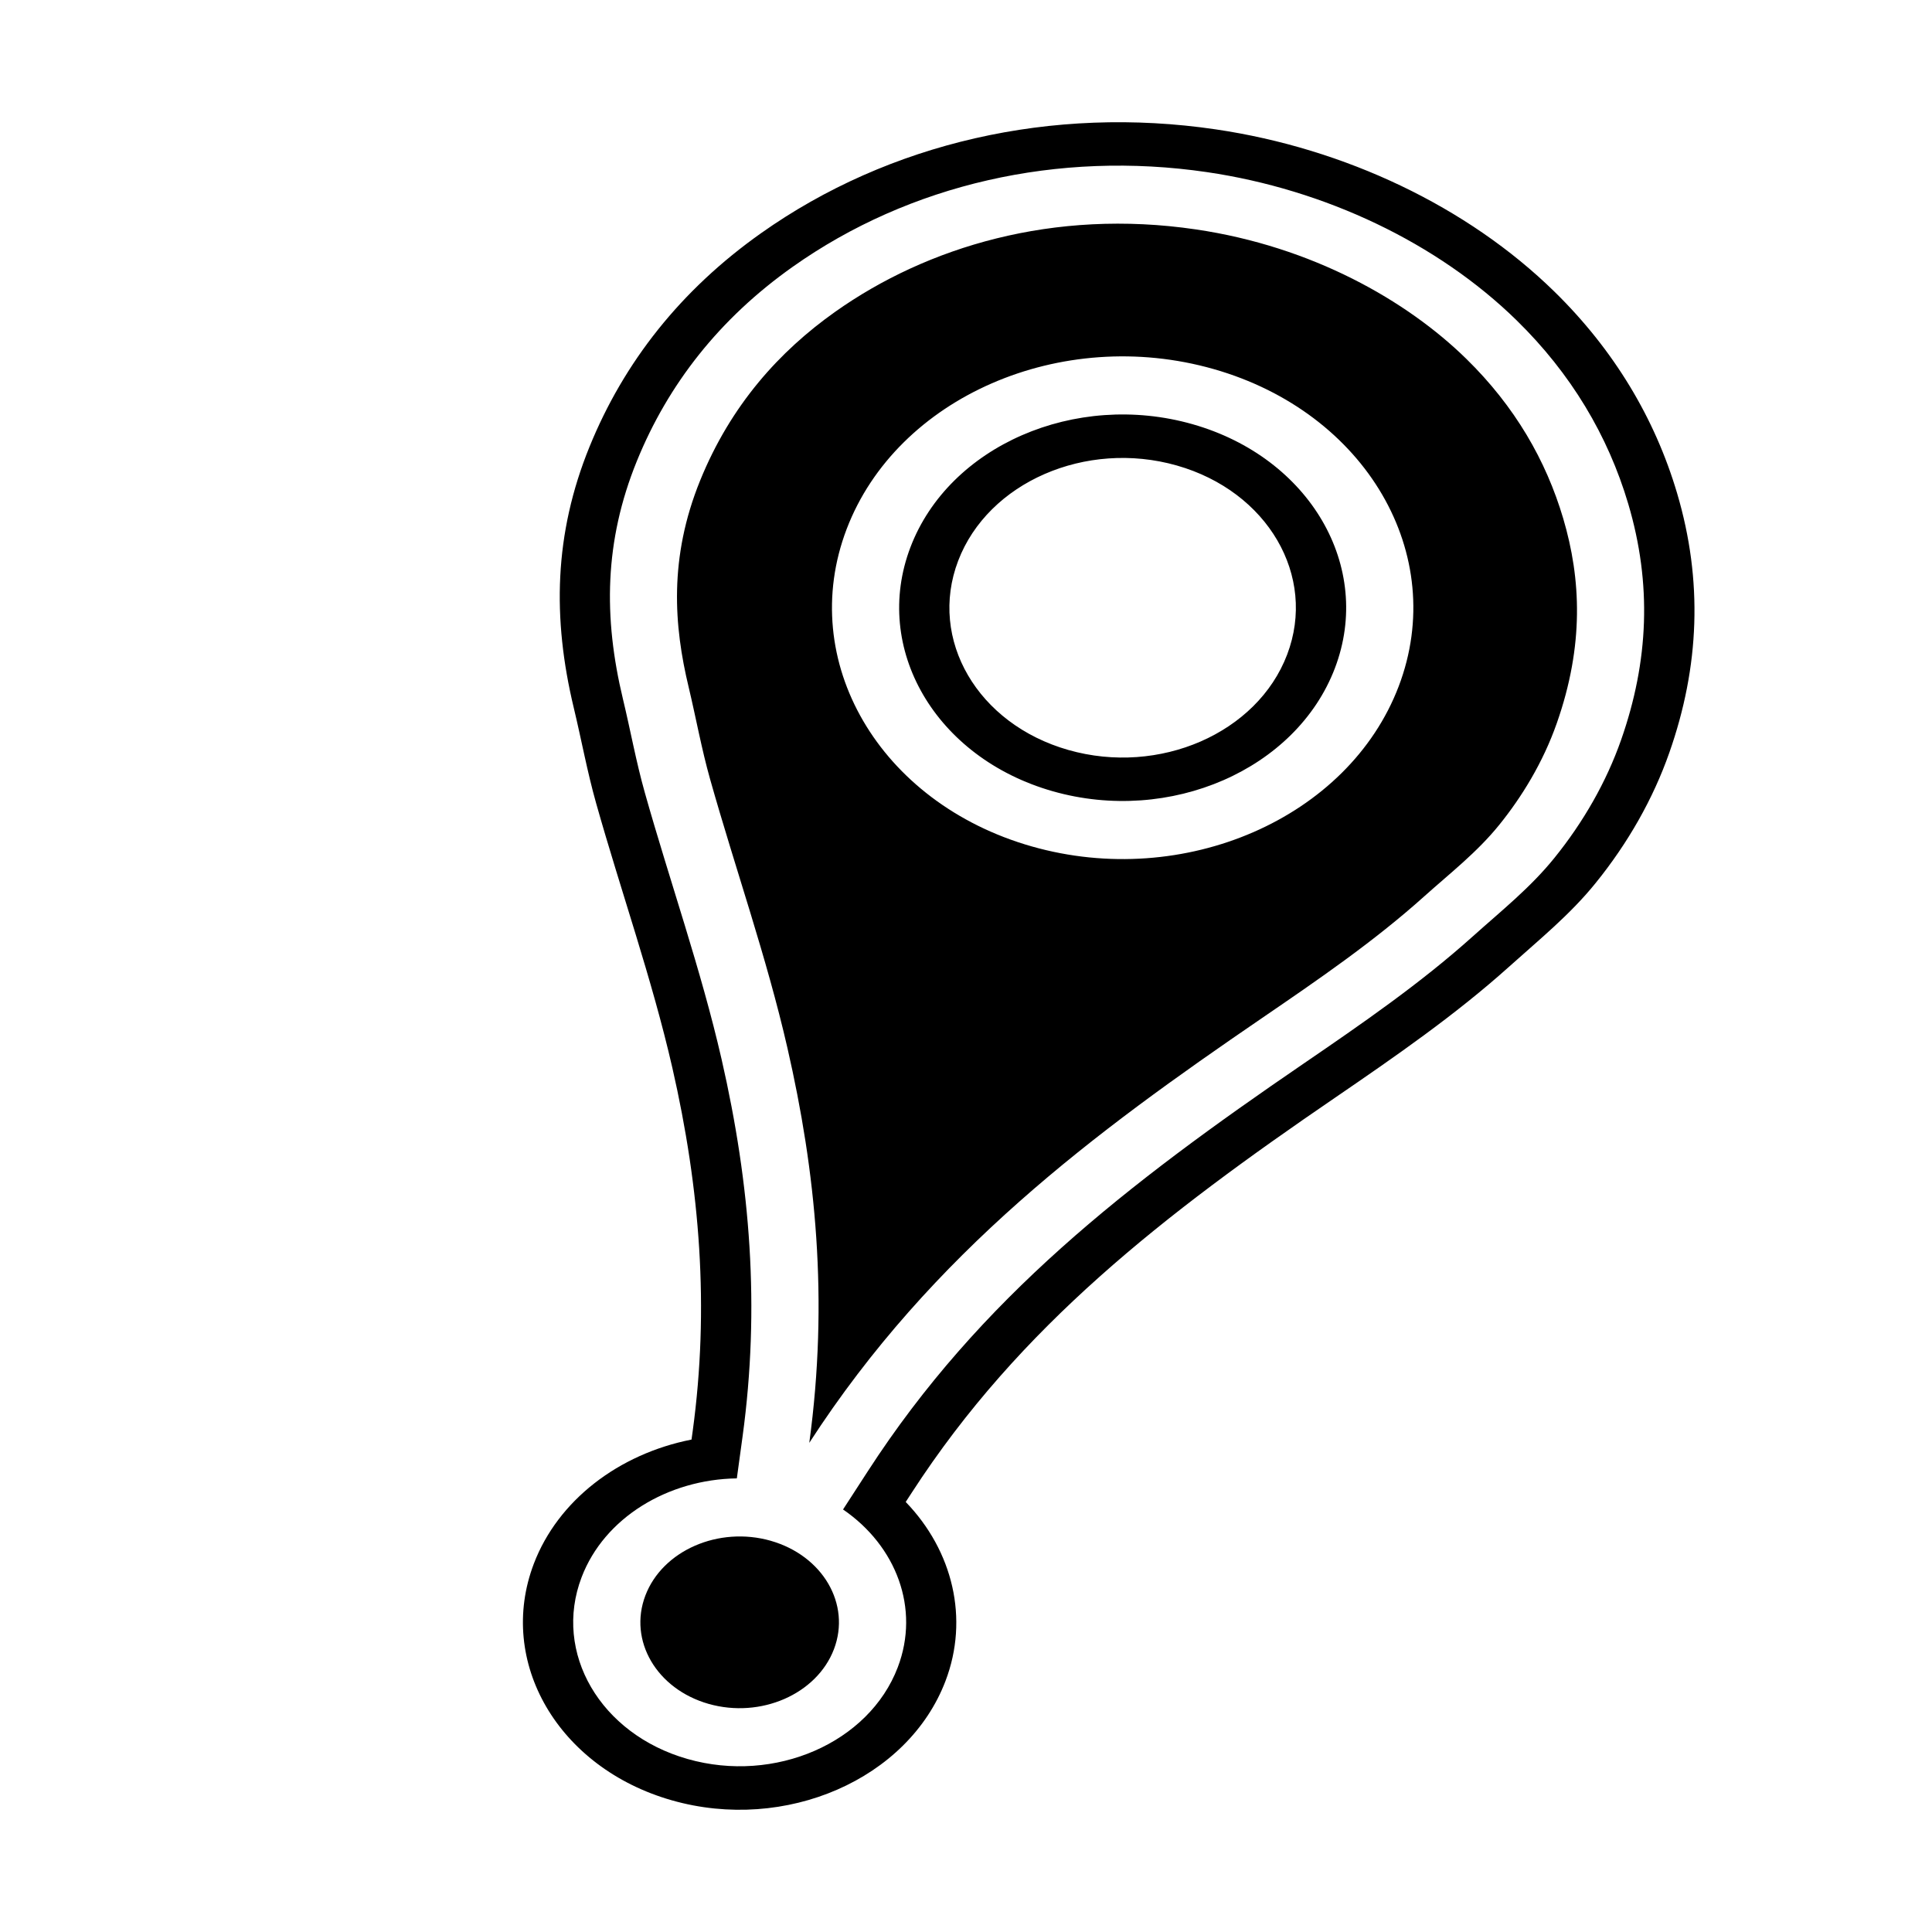
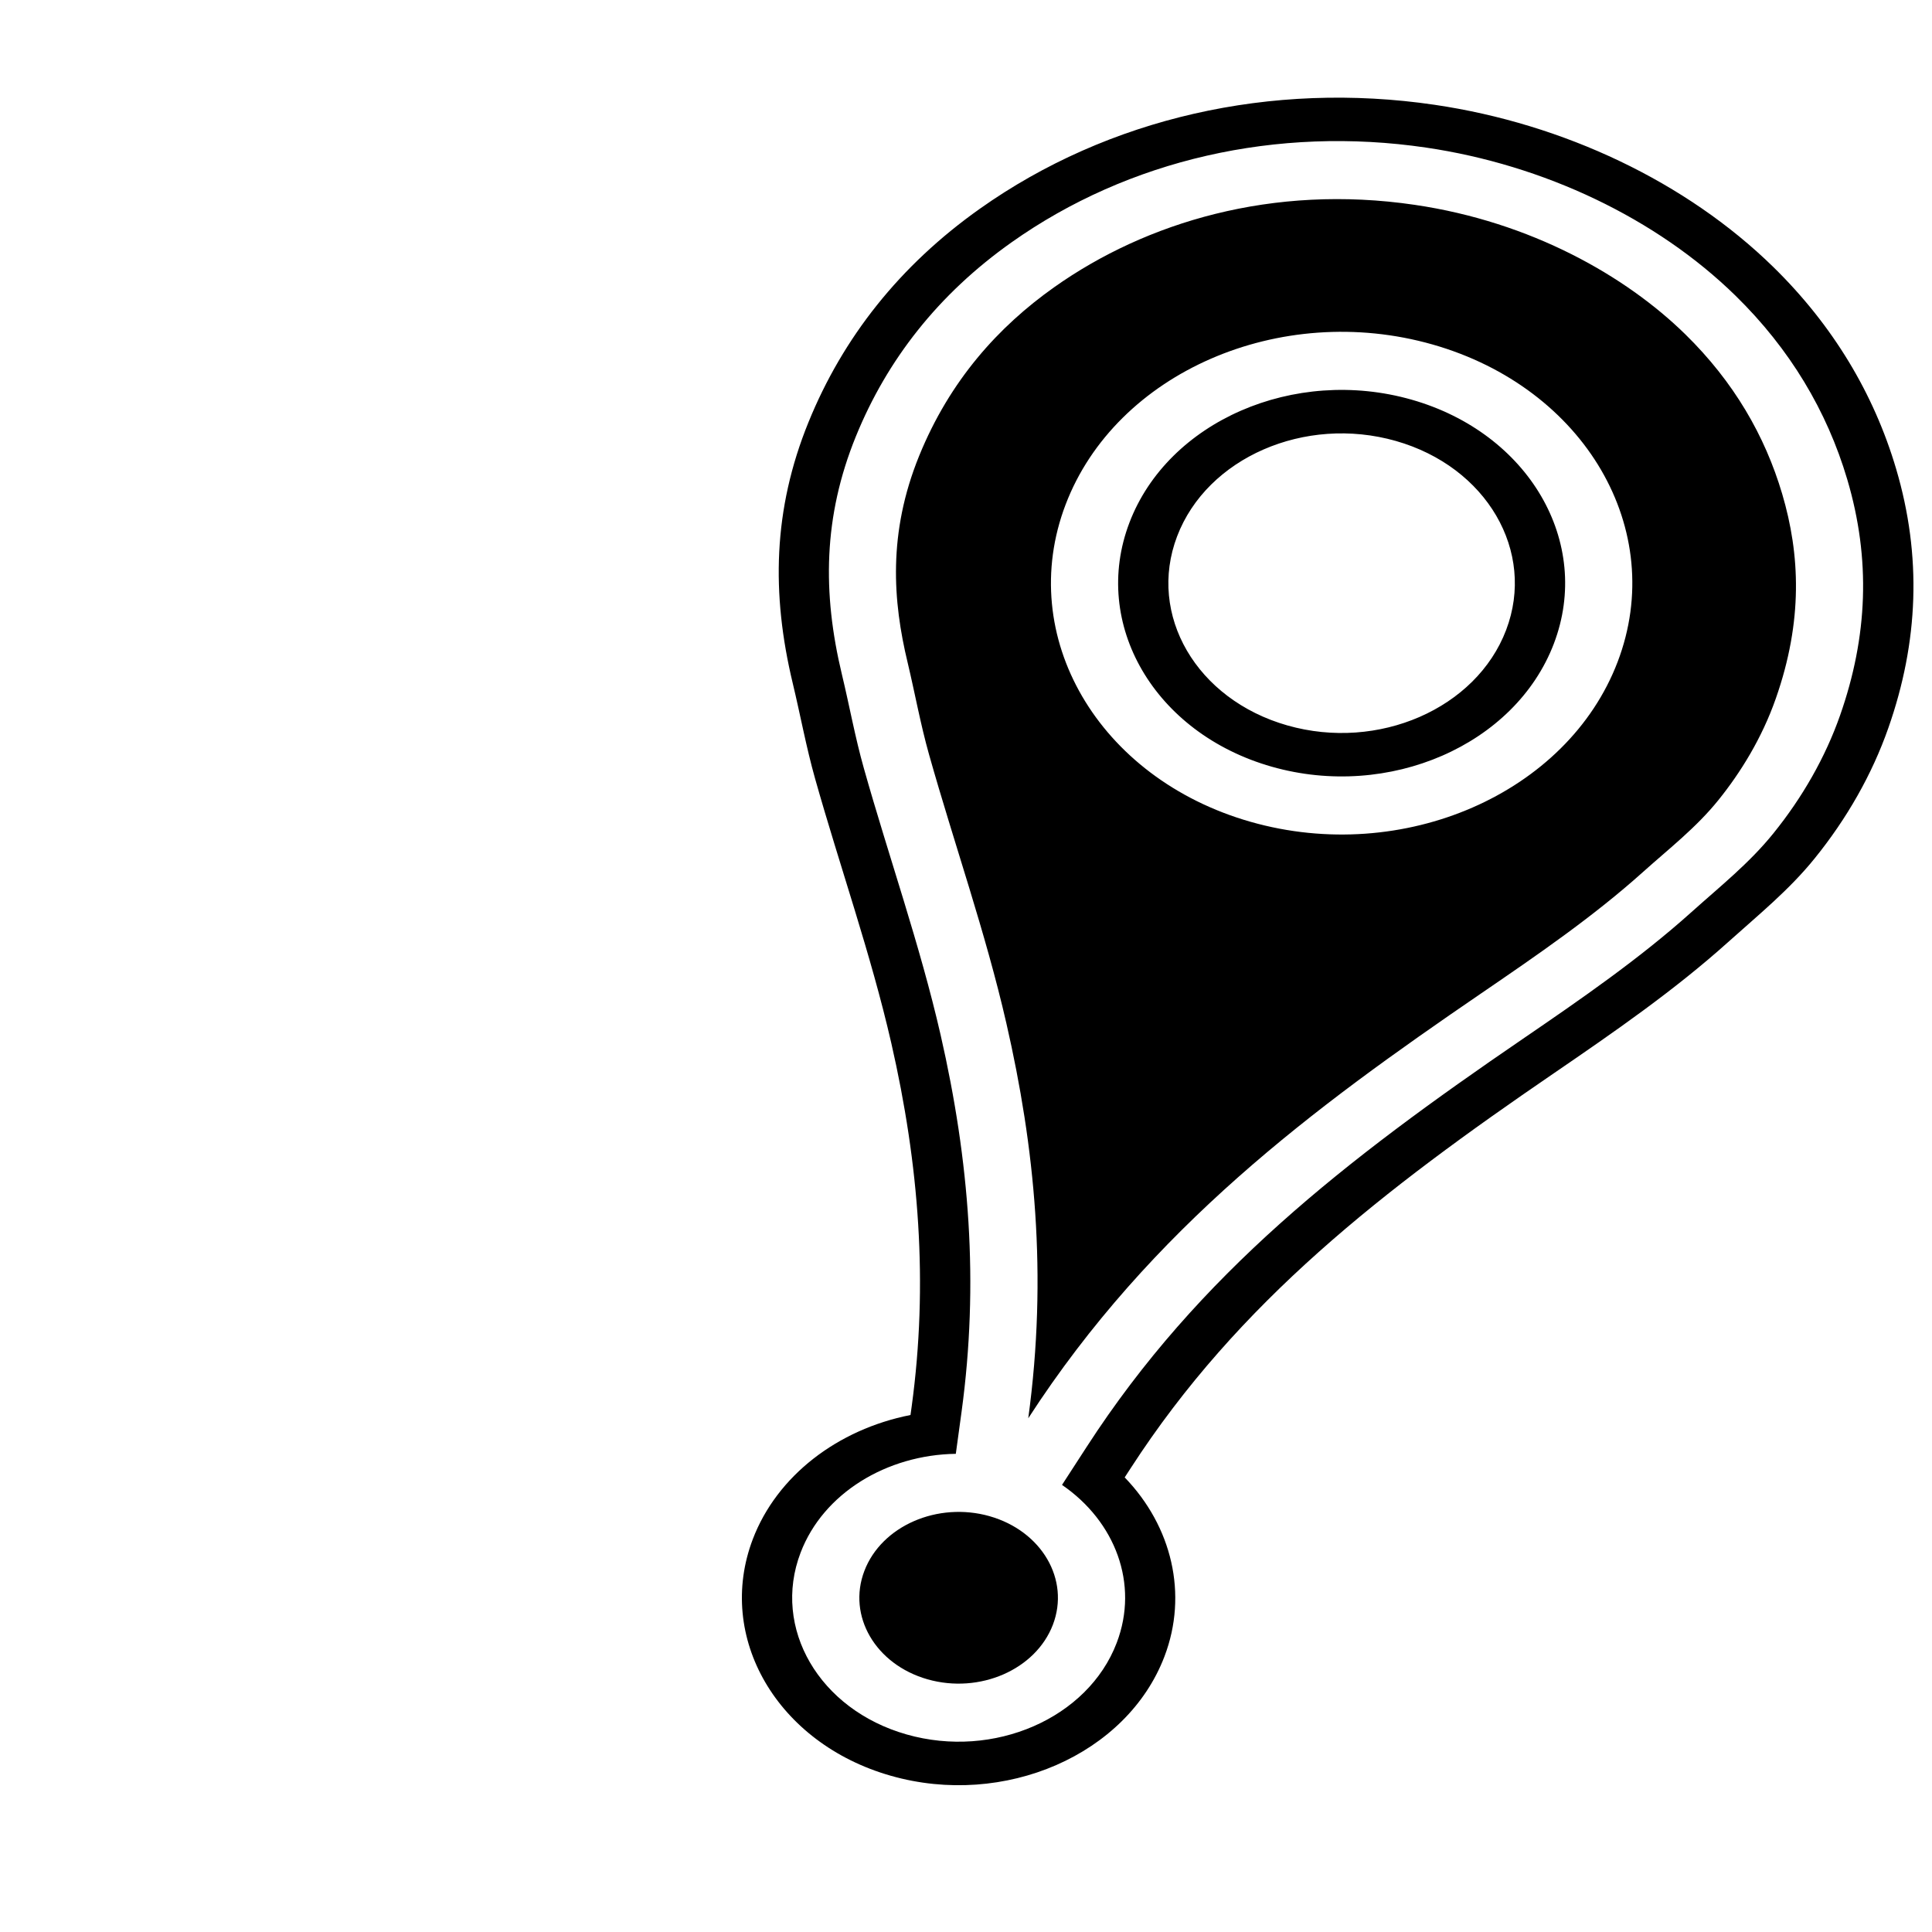
<svg xmlns="http://www.w3.org/2000/svg" width="512mm" height="512mm" viewBox="0 0 51200 51200" clip-rule="evenodd" fill-rule="evenodd" image-rendering="optimizeQuality" shape-rendering="geometricPrecision" text-rendering="geometricPrecision">
-   <path d="M24001.636 39802.427c1253.937 1298.415 1683.368 3098.125 1054.968 4745.59-991.985 2604.257-4241.343 4020.26-7251.651 3162.488-3011.74-857.77-4649.302-3667.496-3657.318-6271.753 639.852-1677.171 2245.922-2907.51 4178.36-3288.741l31.492-226.511c443.744-3259.034 194.675-6414.097-539.652-9626.096-541.082-2364.13-1361.295-4675.037-2021.186-7015.65-234.756-833.016-387.92-1678.41-589.752-2517.614-572.574-2380.221-523.905-4614.387 415.117-6922.818 910.393-2240.354 2416.262-4153.938 4544.807-5660.298 3395.364-2403.739 7724.025-3390.237 12049.822-2752.788 3422.562 503.77 6677.646 2048.5 8977.962 4301.232 1576.01 1543.492 2661.039 3351.867 3250.79 5343.43 685.657 2314.62 595.477 4589.632-206.127 6872.07-430.862 1229.1-1099.342 2401.263-1951.046 3453.363-677.069 839.205-1484.399 1491.507-2297.454 2221.788-1421.415 1276.135-3011.74 2376.508-4614.947 3473.168-4520.473 3089.46-8358.15 6053.907-11211.001 10460.35l-161.753 248.79zm-2555.112-1563.297c518.18-3807.364 168.91-7200.077-578.3-10464.063-553.965-2421.068-1378.472-4744.352-2051.247-7130.762-224.735-797.12-370.741-1611.57-565.417-2428.495-393.644-1632.611-529.63-3433.559 303.465-5483.297 814.486-2002.703 2104.21-3426.133 3580.02-4470.806 2426.282-1718.018 5784.43-2737.936 9554.83-2182.18 3083.312 453.022 5591.186 1885.116 7168.628 3429.847 1288.292 1261.282 2112.798 2692.138 2567.995 4229.442 475.236 1605.38 553.965 3364.244-168.91 5423.884-369.31 1054.576-937.59 1968.046-1523.047 2693.376-592.614 733.995-1306.9 1284.8-1988.263 1896.256-1329.804 1194.443-2815.634 2211.885-4304.326 3229.328-4434.587 3031.286-8717.441 6190.061-11996.86 11257.47zm-1022.045 2593.117c1379.904 393.61 2129.976 1679.647 1676.21 2872.852-455.196 1193.205-1942.457 1841.794-3322.36 1449.422-1379.904-393.609-2129.976-1679.646-1674.78-2872.851 455.197-1193.206 1942.458-1841.794 3322.362-1449.423zm16641.867-22642.43c1331.235-3494.21-864.587-7258.252-4904.097-8409.373-4040.942-1151.121-8393.937 747.61-9725.172 4240.582-1331.235 3492.972 864.587 7258.252 4904.097 8409.373 4039.51 1151.121 8393.937-747.61 9725.172-4240.582zM22344.034 40004.182c1407.1 965.457 2042.658 2621.586 1447.18 4182.407-761.523 2000.228-3256.514 3088.223-5569.714 2428.495-2313.2-658.491-3571.43-2815.915-2808.476-4816.143 602.634-1581.863 2290.297-2594.355 4113.945-2620.348l153.164-1120.177c462.353-3396.426 208.99-6639.37-556.829-9985.047-545.376-2381.46-1369.883-4708.457-2034.07-7065.161-231.892-820.638-380.76-1653.654-579.73-2479.243-522.474-2173.515-492.414-4192.31 366.447-6306.411 830.232-2042.312 2191.527-3778.896 4131.122-5151.577 3097.626-2192.081 7034.073-3089.46 10981.972-2508.949 3121.96 459.21 6103.64 1872.738 8203.556 3927.427 1438.592 1408.577 2420.557 3051.09 2958.776 4866.891 626.969 2116.578 542.514 4162.603-190.38 6251.95-390.782 1112.75-997.71 2174.752-1767.823 3127.831-641.283 793.407-1398.512 1393.723-2165.762 2081.92-1379.903 1239.003-2924.422 2304.718-4481.824 3369.196-4687.95 3203.335-8582.886 6221.005-11547.388 10801.972l-657.029 1013.73zM35375.82 17708.327c1023.476-2687.187-664.186-5581.081-3770.4-6466.083-3107.647-885.002-6454.343 574.323-7477.819 3260.272-1023.476 2685.95 664.186 5581.081 3770.4 6466.083 3106.215 885.002 6454.343-574.323 7477.819-3260.272zm-1265.389-360.19c793.015-2083.158-513.885-4325.987-2922.99-5011.709-2409.106-685.722-5002.867 444.358-5795.882 2527.516-793.016 2083.158 513.885 4325.987 2922.99 5011.709 2407.675 685.722 5002.867-444.358 5795.882-2527.516z" />
+   <path d="M29804.68 39151.58c1253.937 1298.415 1683.368 3098.125 1054.968 4745.59-991.985 2604.257-4241.343 4020.26-7251.651 3162.488-3011.74-857.77-4649.302-3667.496-3657.318-6271.753 639.852-1677.171 2245.922-2907.51 4178.36-3288.741l31.492-226.511c443.744-3259.034 194.675-6414.097-539.652-9626.096-541.082-2364.13-1361.295-4675.037-2021.186-7015.65-234.756-833.016-387.92-1678.41-589.752-2517.614-572.574-2380.221-523.905-4614.387 415.117-6922.818 910.393-2240.354 2416.262-4153.938 4544.807-5660.298C29365.229 3126.438 33693.89 2139.94 38019.687 2777.39c3422.562 503.77 6677.646 2048.5 8977.962 4301.232 1576.01 1543.492 2661.039 3351.867 3250.79 5343.43 685.657 2314.62 595.477 4589.632-206.127 6872.07-430.862 1229.1-1099.342 2401.263-1951.046 3453.363-677.069 839.205-1484.399 1491.507-2297.454 2221.788-1421.415 1276.135-3011.74 2376.508-4614.947 3473.168-4520.473 3089.46-8358.15 6053.907-11211.001 10460.35l-161.753 248.79zm-2555.112-1563.297c518.18-3807.364 168.91-7200.077-578.3-10464.063-553.965-2421.068-1378.472-4744.352-2051.247-7130.762-224.735-797.12-370.741-1611.57-565.417-2428.495-393.644-1632.611-529.63-3433.559 303.465-5483.297 814.486-2002.703 2104.21-3426.133 3580.02-4470.806 2426.282-1718.018 5784.43-2737.936 9554.83-2182.18 3083.312 453.022 5591.186 1885.116 7168.628 3429.847 1288.292 1261.282 2112.798 2692.138 2567.995 4229.442 475.236 1605.38 553.965 3364.244-168.91 5423.884-369.31 1054.576-937.59 1968.046-1523.047 2693.376-592.614 733.995-1306.9 1284.8-1988.263 1896.256-1329.804 1194.443-2815.634 2211.885-4304.326 3229.328-4434.587 3031.286-8717.441 6190.061-11996.86 11257.47zM26227.523 40181.4c1379.904 393.61 2129.976 1679.647 1676.21 2872.852-455.196 1193.205-1942.457 1841.794-3322.36 1449.422-1379.904-393.609-2129.976-1679.646-1674.78-2872.851 455.197-1193.206 1942.458-1841.794 3322.362-1449.423zM42869.39 17538.97c1331.235-3494.21-864.587-7258.252-4904.097-8409.373-4040.942-1151.121-8393.937 747.61-9725.172 4240.582-1331.235 3492.972 864.587 7258.252 4904.097 8409.373 4039.51 1151.121 8393.937-747.61 9725.172-4240.582zM28147.078 39353.335c1407.1 965.457 2042.658 2621.586 1447.18 4182.407-761.523 2000.228-3256.514 3088.223-5569.714 2428.495-2313.2-658.491-3571.43-2815.915-2808.476-4816.143 602.634-1581.863 2290.297-2594.355 4113.945-2620.348l153.164-1120.177c462.353-3396.426 208.99-6639.37-556.829-9985.047-545.376-2381.46-1369.883-4708.457-2034.07-7065.161-231.892-820.638-380.76-1653.654-579.73-2479.243-522.474-2173.515-492.414-4192.31 366.447-6306.411 830.232-2042.312 2191.527-3778.896 4131.122-5151.577C29907.743 4228.05 33844.19 3330.67 37792.09 3911.181c3121.96 459.21 6103.64 1872.738 8203.556 3927.427 1438.592 1408.577 2420.557 3051.09 2958.776 4866.891 626.969 2116.578 542.514 4162.603-190.38 6251.95-390.782 1112.75-997.71 2174.752-1767.823 3127.831-641.283 793.407-1398.512 1393.723-2165.762 2081.92-1379.903 1239.003-2924.422 2304.718-4481.824 3369.196-4687.95 3203.335-8582.886 6221.005-11547.388 10801.972l-657.029 1013.73zM41178.865 17057.48c1023.476-2687.187-664.186-5581.081-3770.4-6466.083-3107.647-885.002-6454.343 574.323-7477.819 3260.272-1023.476 2685.95 664.186 5581.081 3770.4 6466.083 3106.215 885.002 6454.343-574.323 7477.819-3260.272zm-1265.389-360.19c793.015-2083.158-513.885-4325.987-2922.99-5011.709-2409.106-685.722-5002.867 444.358-5795.882 2527.516-793.016 2083.158 513.885 4325.987 2922.99 5011.709 2407.675 685.722 5002.867-444.358 5795.882-2527.516z" />
</svg>
